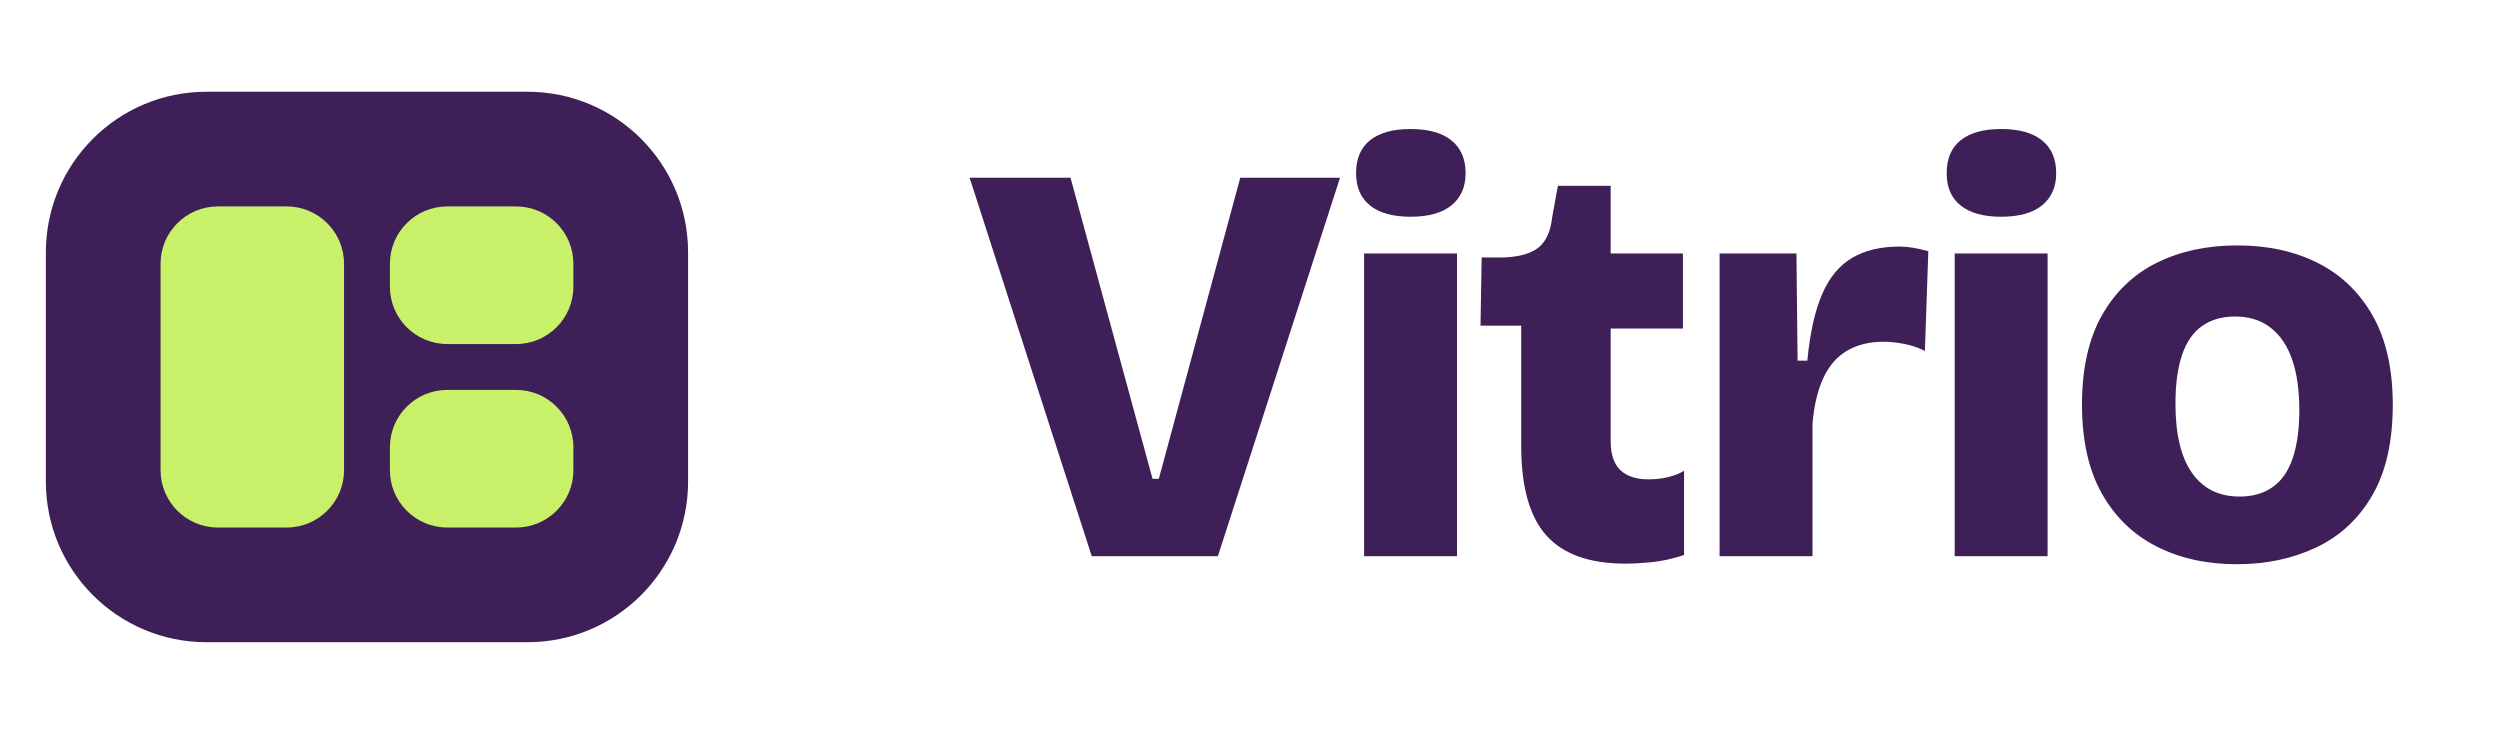
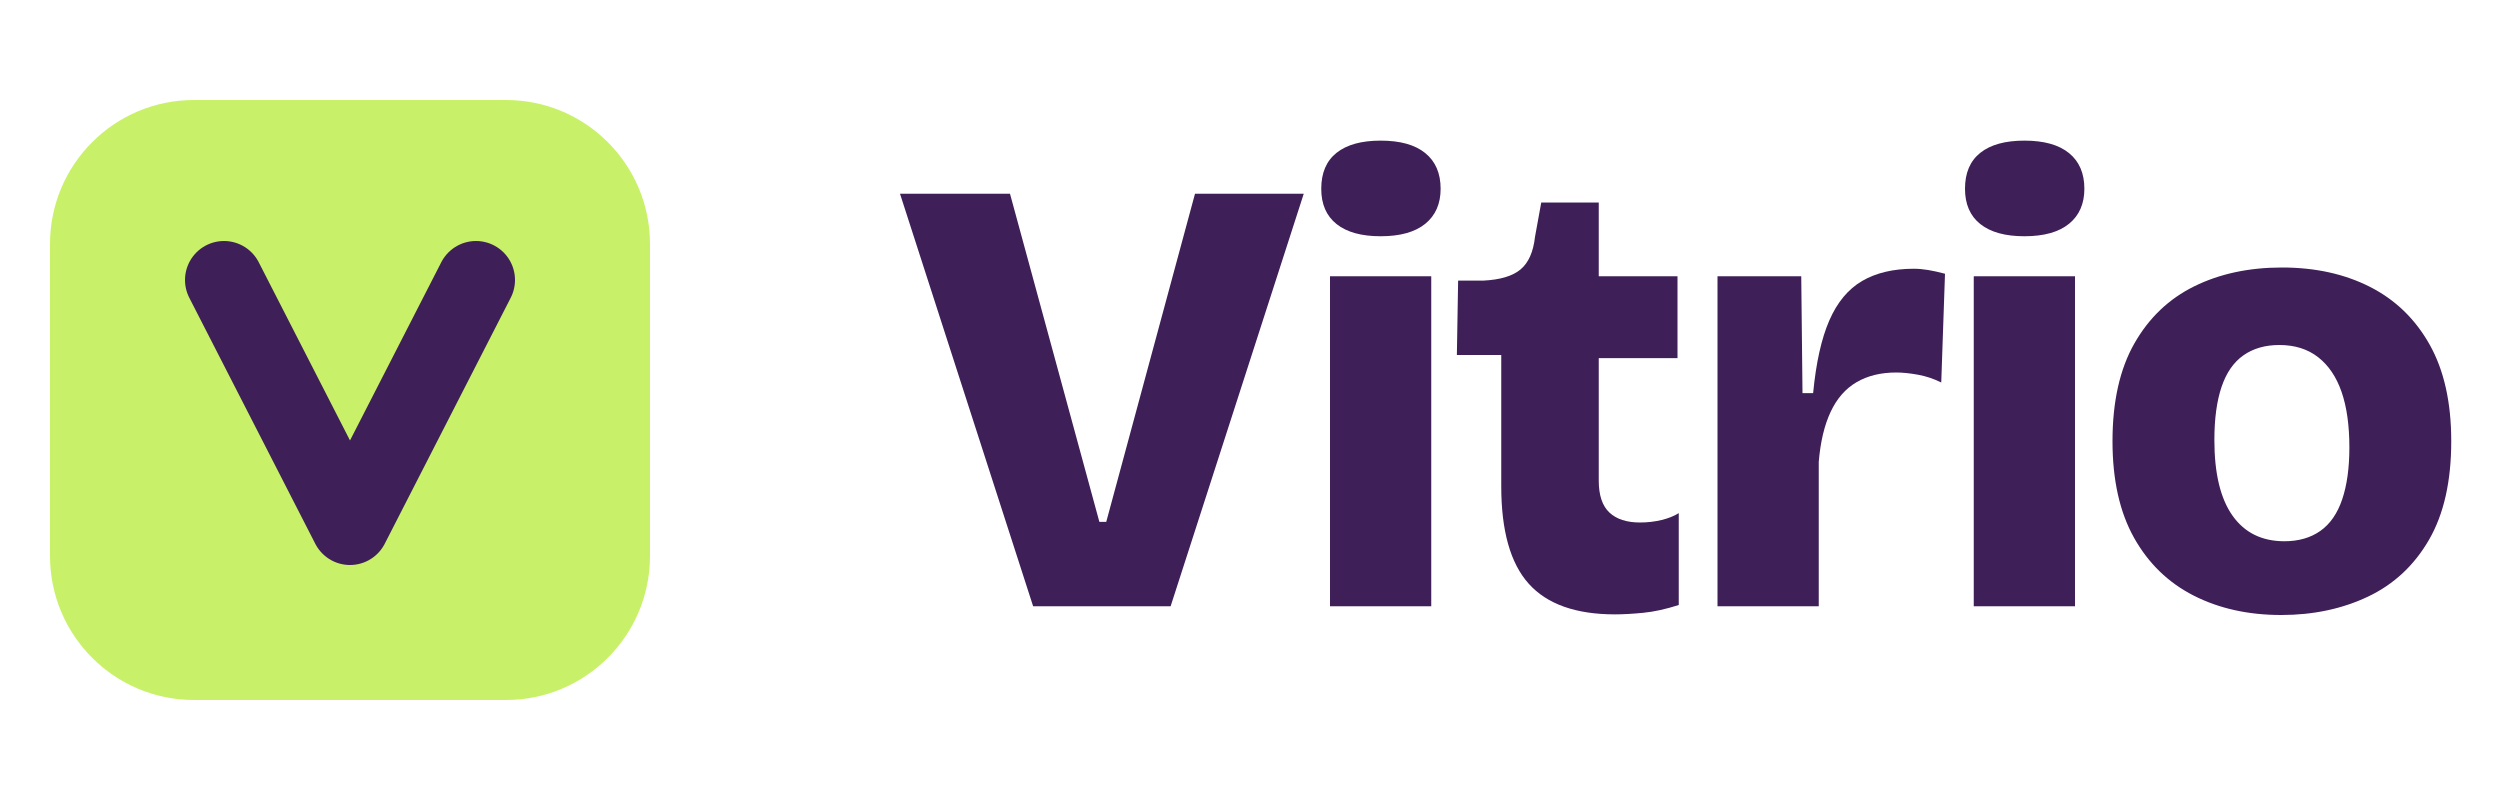
- <svg xmlns="http://www.w3.org/2000/svg" viewBox="0 0 218 64" width="218" height="64" role="img" aria-label="Vitrio">
-   <rect x="4.00" y="8.00" width="56.00" height="48.00" rx="14.00" fill="#3E1F57" />
-   <rect x="14.00" y="18.00" width="16.00" height="28.00" rx="5.00" fill="#C8F169" />
-   <rect x="34.00" y="18.00" width="16.00" height="12.00" rx="5.00" fill="#C8F169" />
-   <rect x="34.00" y="34.00" width="16.00" height="12.00" rx="5.00" fill="#C8F169" />
-   <path d="M95.2 48.5 84.55 15.5H93.35L100.5 41.75H101.05L108.15 15.5H116.85L106.2 48.5Z" fill="#3E1F57" />
-   <path d="M118.95 48.5V22.1H127.05V48.5ZM123 18.9Q120.7 18.9 119.475 17.925Q118.25 16.95 118.25 15.1Q118.25 13.2 119.475 12.225Q120.7 11.25 123 11.25Q125.35 11.25 126.575 12.25Q127.8 13.25 127.8 15.1Q127.8 16.9 126.575 17.9Q125.35 18.9 123 18.9Z" fill="#3E1F57" />
-   <path d="M141.75 49.15Q137.05 49.15 134.85 46.7Q132.65 44.25 132.65 38.9V28.4H129.1L129.2 22.45H131.2Q133.25 22.35 134.2 21.55Q135.15 20.75 135.35 18.95L135.85 16.2H140.45V22.1H146.75V28.65H140.45V38.45Q140.45 40.2 141.3 41.0Q142.15 41.8 143.75 41.8Q144.65 41.8 145.475 41.6Q146.3 41.4 146.85 41.05V48.4Q145.3 48.9 144.0 49.025Q142.7 49.15 141.75 49.15Z" fill="#3E1F57" />
-   <path d="M149.95 48.5V35.7V22.1H156.65L156.75 31.45H157.6Q157.95 27.8 158.9 25.625Q159.85 23.45 161.525 22.475Q163.2 21.5 165.65 21.5Q166.2 21.5 166.8 21.6Q167.4 21.7 168.15 21.9L167.85 30.6Q166.95 30.15 165.975 29.975Q165.0 29.8 164.25 29.8Q162.4 29.8 161.075 30.575Q159.75 31.35 159.0 32.95Q158.25 34.55 158.05 36.95V48.5Z" fill="#3E1F57" />
-   <path d="M170.45 48.5V22.1H178.55V48.5ZM174.5 18.9Q172.2 18.9 170.975 17.925Q169.75 16.95 169.75 15.1Q169.75 13.2 170.975 12.225Q172.2 11.25 174.5 11.25Q176.85 11.25 178.075 12.25Q179.3 13.25 179.3 15.1Q179.3 16.9 178.075 17.9Q176.85 18.9 174.5 18.9Z" fill="#3E1F57" />
-   <path d="M195.05 49.2Q191.1 49.2 188.05 47.65Q185.0 46.1 183.275 43.025Q181.55 39.95 181.55 35.3Q181.55 30.55 183.3 27.475Q185.05 24.4 188.1 22.9Q191.15 21.4 195.1 21.4Q199.1 21.4 202.15 22.95Q205.2 24.5 206.925 27.575Q208.65 30.65 208.65 35.3Q208.65 40.1 206.875 43.175Q205.1 46.25 202.0 47.725Q198.9 49.2 195.05 49.2ZM195.3 43.3Q197.0 43.3 198.175 42.475Q199.35 41.65 199.925 39.95Q200.5 38.25 200.5 35.8Q200.5 33.15 199.875 31.35Q199.25 29.55 198.0 28.575Q196.75 27.6 194.9 27.6Q193.2 27.6 192.025 28.425Q190.85 29.25 190.275 30.95Q189.7 32.65 189.7 35.2Q189.7 39.2 191.15 41.25Q192.6 43.3 195.3 43.3Z" fill="#3E1F57" />
+ <svg xmlns="http://www.w3.org/2000/svg" viewBox="0 0 200 64" width="200" height="64" role="img" aria-label="Vitrio">
+   <g transform="translate(4 8) scale(0.48)">
+     <rect width="100" height="100" rx="24" fill="#C8F169" />
+     <path d="M29 30 L50 71 L71 30" stroke="#3E1F57" fill="none" stroke-width="13" stroke-linecap="round" stroke-linejoin="round" />
+   </g>
+   <g transform="translate(-12.55 0)" fill="#3E1F57">
+     <path d="M95.2 48.5 84.55 15.5H93.35L100.5 41.75H101.05L108.15 15.5H116.85L106.2 48.5Z" />
+     <path d="M118.95 48.5V22.1H127.05V48.5ZM123 18.9Q120.7 18.9 119.475 17.925Q118.25 16.95 118.25 15.1Q118.25 13.2 119.475 12.225Q120.7 11.25 123 11.25Q125.35 11.25 126.575 12.25Q127.8 13.25 127.8 15.1Q127.8 16.9 126.575 17.9Q125.35 18.9 123 18.9Z" />
+     <path d="M141.75 49.15Q137.05 49.15 134.85 46.7Q132.65 44.25 132.65 38.9V28.4H129.1L129.2 22.45H131.2Q133.25 22.35 134.2 21.55Q135.15 20.75 135.35 18.95L135.85 16.2H140.45V22.1H146.75V28.65H140.45V38.45Q140.45 40.2 141.3 41.0Q142.15 41.8 143.75 41.8Q144.65 41.8 145.475 41.6Q146.3 41.4 146.85 41.05V48.4Q145.3 48.9 144.0 49.025Q142.7 49.15 141.75 49.15Z" />
+     <path d="M149.95 48.5V35.7V22.1H156.65L156.75 31.45H157.6Q157.95 27.8 158.9 25.625Q159.85 23.45 161.525 22.475Q163.2 21.5 165.65 21.5Q166.2 21.5 166.8 21.6Q167.4 21.7 168.15 21.9L167.85 30.6Q166.95 30.15 165.975 29.975Q165.0 29.8 164.25 29.8Q162.4 29.8 161.075 30.575Q159.75 31.35 159.0 32.95Q158.25 34.55 158.05 36.95V48.5Z" />
+     <path d="M170.45 48.5V22.1H178.55V48.5ZM174.5 18.9Q172.2 18.9 170.975 17.925Q169.75 16.95 169.75 15.1Q169.75 13.2 170.975 12.225Q172.2 11.25 174.5 11.25Q176.85 11.25 178.075 12.25Q179.3 13.25 179.3 15.1Q179.3 16.9 178.075 17.9Q176.85 18.9 174.5 18.9Z" />
+     <path d="M195.05 49.2Q191.1 49.2 188.05 47.65Q185.0 46.1 183.275 43.025Q181.55 39.95 181.55 35.3Q181.55 30.55 183.3 27.475Q185.05 24.4 188.1 22.9Q191.15 21.4 195.1 21.4Q199.1 21.4 202.15 22.95Q205.2 24.5 206.925 27.575Q208.65 30.65 208.65 35.3Q208.65 40.1 206.875 43.175Q205.1 46.25 202.0 47.725Q198.9 49.2 195.05 49.2ZM195.3 43.3Q197.0 43.3 198.175 42.475Q199.35 41.65 199.925 39.95Q200.5 38.25 200.5 35.8Q200.5 33.15 199.875 31.35Q199.25 29.55 198.0 28.575Q196.75 27.6 194.9 27.6Q193.2 27.6 192.025 28.425Q190.85 29.25 190.275 30.95Q189.7 32.65 189.7 35.2Q189.7 39.2 191.15 41.25Q192.6 43.3 195.3 43.3Z" />
+   </g>
</svg>
